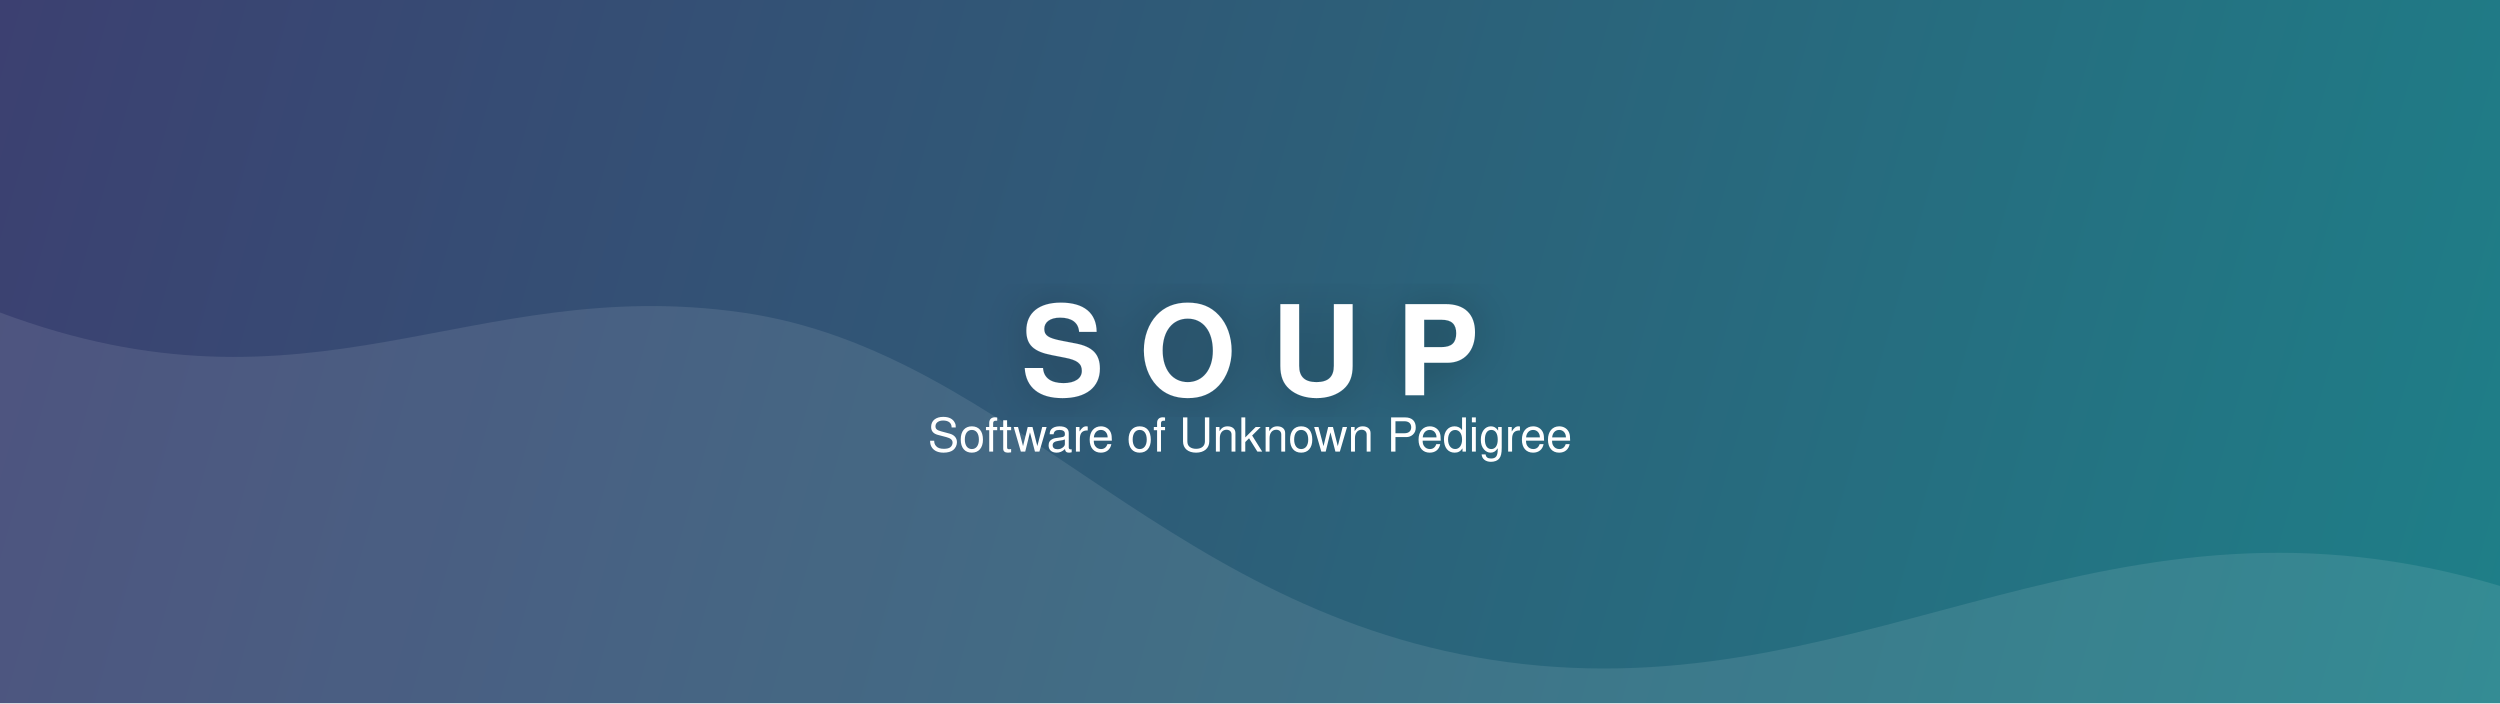
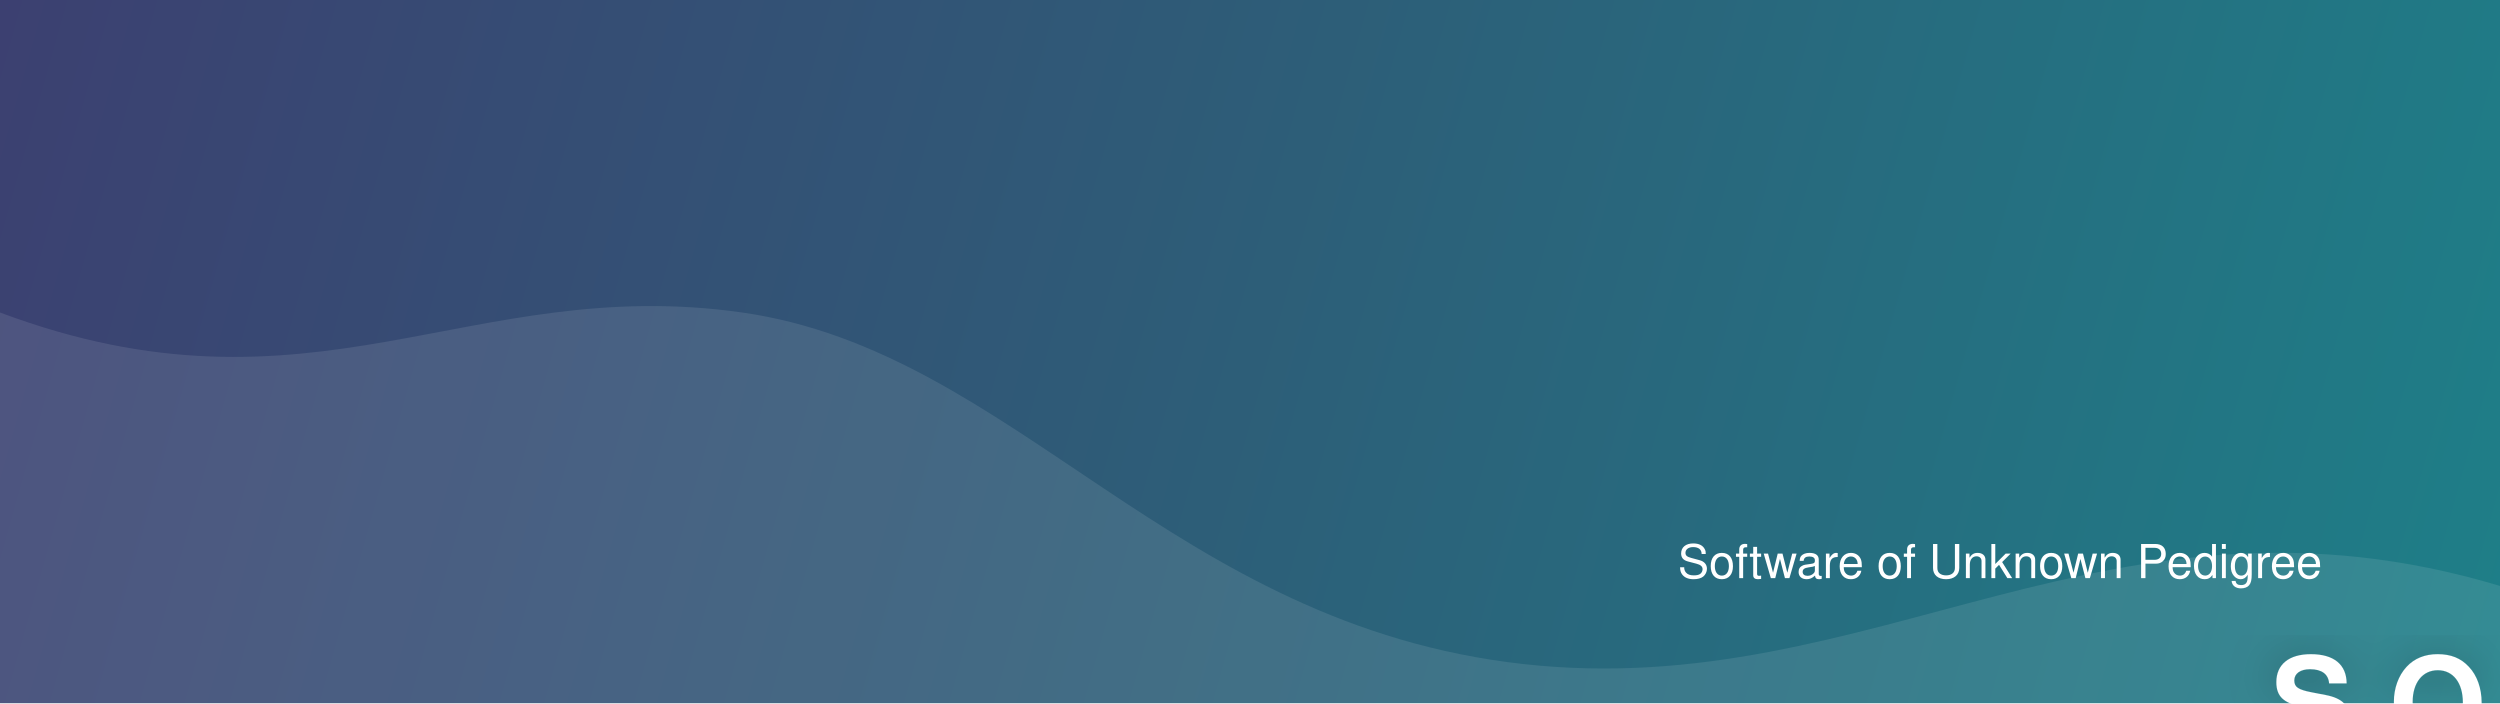
<svg xmlns="http://www.w3.org/2000/svg" width="1280" height="360" viewBox="0 0 1280 360" fill="none">
  <defs>
    <linearGradient id="bgGradient" x1="0" y1="0" x2="1280" y2="360" gradientUnits="userSpaceOnUse">
      <stop offset="0%" stop-color="#3C4071" />
      <stop offset="50%" stop-color="#2D5E78" />
      <stop offset="100%" stop-color="#1E7F88" />
    </linearGradient>
    <filter id="shadow" x="-20%" y="-20%" width="140%" height="140%">
      <feDropShadow dx="0" dy="0" stdDeviation="12" flood-color="rgba(0,0,0,0.25)" />
    </filter>
    <filter id="lightenLogoFilter" color-interpolation-filters="sRGB">
      <feComponentTransfer>
        <feFuncR type="linear" slope="1.2" />
        <feFuncG type="linear" slope="1.2" />
        <feFuncB type="linear" slope="1.2" />
      </feComponentTransfer>
    </filter>
  </defs>
  <rect width="1280" height="360" fill="url(#bgGradient)" />
  <path fill="#fff" fill-opacity="0.1" d="M0,160 C160,220 240,140 380,160             C520,180 600,320 780,340             C960,360 1080,240 1280,300             L1280,360 L0,360 Z" />
-   <text x="50%" y="50%" dominant-baseline="middle" text-anchor="middle" font-family="Helvetica, Arial, sans-serif" font-size="64" font-weight="bold" fill="#ffffff" filter="url(#shadow)">
+   <text x="100%" y="100%" dominant-baseline="middle" text-anchor="middle" font-family="Helvetica, Arial, sans-serif" font-size="64" font-weight="bold" fill="#ffffff" filter="url(#shadow)">
    S O U P
  </text>
-   <text x="50%" y="62%" dominant-baseline="middle" text-anchor="middle" font-family="Helvetica, Arial, sans-serif" font-size="24" font-weight="normal" fill="#ffffff">
+   <text x="80%" y="80%" dominant-baseline="middle" text-anchor="middle" font-family="Helvetica, Arial, sans-serif" font-size="24" font-weight="normal" fill="#ffffff">
    Software of Unknown Pedigree
  </text>
  <svg x="1170" y="285" width="100" height="100" opacity="0.8" filter="url(#lightenLogoFilter)" viewBox="0 0 106 41" clip-path="url(#roundedLogo)">
    <g fill="#fff" clip-path="url(#clip0_154_1343)">
      <path d="M8.375 39.68c0 .307-.128.56-.365.777-.237.236-.528.344-.893.344H1.794c-.346 0-.656-.108-.911-.344C.628 40.24.5 39.97.5 39.68V15.716c0-.307.128-.56.383-.777.255-.217.547-.344.911-.344h5.341c.347 0 .657.109.894.344.237.217.364.488.364.777V39.68h-.018zm0-29.136c0 .325-.128.597-.383.814a1.34 1.34 0 01-.911.325H1.794c-.346 0-.656-.108-.911-.325a1.025 1.025 0 01-.383-.814V5.715c0-.307.128-.56.383-.778.255-.217.547-.343.911-.343H7.1c.346 0 .656.108.911.343.256.217.383.489.383.778v4.829h-.018zM31.763 27.924c0-1.067-.11-2.044-.328-2.948-.22-.886-.584-1.646-1.112-2.26-.53-.616-1.24-1.104-2.133-1.466-.893-.343-2.024-.524-3.39-.524-1.368 0-2.498.18-3.392.524-.893.344-1.604.832-2.132 1.465-.529.615-.893 1.375-1.094 2.261-.2.886-.31 1.863-.31 2.948 0 1.067.11 2.062.31 2.93.2.886.565 1.646 1.094 2.279.528.633 1.24 1.14 2.133 1.5.893.362 2.023.543 3.39.543s2.498-.18 3.39-.542c.894-.362 1.605-.868 2.134-1.501.528-.633.893-1.393 1.112-2.28.218-.885.328-1.862.328-2.929zm-21.875-.199c0-2.098.273-3.96.82-5.588.547-1.628 1.422-3.003 2.607-4.124 1.203-1.103 2.734-1.953 4.612-2.532 1.877-.579 4.174-.868 6.872-.868 2.68 0 4.959.29 6.854.868 1.896.579 3.446 1.41 4.63 2.532 1.204 1.103 2.079 2.478 2.607 4.124.547 1.627.82 3.49.82 5.588 0 2.116-.273 3.997-.82 5.625-.547 1.627-1.422 3.002-2.607 4.123-1.203 1.103-2.734 1.953-4.63 2.532-1.895.579-4.174.868-6.854.868-2.698 0-4.995-.29-6.872-.868-1.878-.579-3.427-1.41-4.612-2.532-1.203-1.103-2.078-2.477-2.607-4.123-.547-1.61-.82-3.49-.82-5.625zM56.828 14.487c1.968 0 3.554.253 4.776.76 1.203.506 2.15 1.229 2.825 2.17.675.94 1.13 2.061 1.367 3.381.237 1.32.365 2.786.365 4.377V39.734c0 .307-.127.56-.365.796a1.274 1.274 0 01-.893.343h-4.648c-.347 0-.656-.108-.893-.343a1.056 1.056 0 01-.365-.796V26.586c0-.778-.036-1.501-.127-2.17-.092-.67-.292-1.248-.602-1.719-.31-.47-.784-.85-1.422-1.12-.638-.272-1.495-.417-2.57-.417-1.258 0-2.26.145-3.026.416s-1.35.67-1.769 1.176c-.419.506-.692 1.121-.838 1.808-.146.706-.2 1.465-.2 2.315v12.877c0 .308-.128.56-.365.796a1.275 1.275 0 01-.893.343H42.48c-.346 0-.656-.108-.893-.343a1.056 1.056 0 01-.364-.796V15.5c.054-.27.2-.506.437-.687.237-.18.51-.29.82-.29h4.704c.346 0 .656.11.893.326.237.217.364.47.364.796v1.574c.328-.38.638-.724.912-1.068.273-.343.693-.614 1.221-.868.547-.235 1.294-.434 2.26-.578.93-.145 2.261-.217 3.993-.217zM87.927 16.657c0-.579-.11-1.085-.31-1.556-.2-.452-.529-.85-1.003-1.175-.474-.326-1.112-.579-1.914-.76-.802-.18-1.823-.253-3.026-.253-1.203 0-2.206.09-3.008.253-.802.181-1.44.434-1.914.76-.474.325-.82.723-1.002 1.175a4.152 4.152 0 00-.292 1.556c0 .597.091 1.121.292 1.591.182.452.528.868 1.002 1.194.474.343 1.112.597 1.914.76.802.18 1.805.27 3.008.27 1.221 0 2.224-.09 3.026-.27.802-.181 1.44-.435 1.914-.76.474-.344.802-.742 1.003-1.194.219-.47.31-.994.31-1.591zm.911 13.926c0-.778-.127-1.465-.383-2.062-.255-.597-.656-1.103-1.221-1.537-.565-.416-1.312-.742-2.224-.977-.911-.217-2.023-.344-3.336-.344-1.312 0-2.424.109-3.318.344-.893.217-1.622.56-2.169.977-.547.434-.948.94-1.185 1.537-.237.597-.364 1.284-.364 2.062 0 .741.127 1.428.364 2.043.237.615.638 1.122 1.185 1.556.547.416 1.276.741 2.17.976.893.217 2.005.344 3.317.344 2.625 0 4.466-.434 5.542-1.302 1.094-.905 1.622-2.098 1.622-3.617zm-21.2.56c0-.94.09-1.863.255-2.767a8.494 8.494 0 01.857-2.478 7.294 7.294 0 011.604-1.989c.674-.579 1.513-1.03 2.516-1.338-.857-.326-1.55-.724-2.097-1.212a5.6 5.6 0 01-1.877-3.509c-.11-.669-.146-1.392-.146-2.134 0-1.067.182-2.116.547-3.11.364-.995 1.02-1.881 1.987-2.659.966-.778 2.278-1.393 3.955-1.827 1.677-.452 3.828-.669 6.453-.669 2.644 0 4.813.235 6.49.687 1.677.47 2.99 1.067 3.956 1.827.966.76 1.622 1.646 1.987 2.64.364.995.546 2.026.546 3.111 0 .742-.054 1.465-.164 2.153a6.878 6.878 0 01-.62 1.935c-.31.596-.728 1.139-1.257 1.61-.547.47-1.24.867-2.096 1.157 1.039.325 1.895.777 2.57 1.338a7.165 7.165 0 011.64 1.99c.42.741.711 1.573.876 2.477.163.904.236 1.827.236 2.767 0 1.357-.236 2.623-.71 3.798-.475 1.194-1.24 2.225-2.352 3.13-1.094.903-2.552 1.609-4.375 2.115-1.805.507-4.065.76-6.745.76-2.68 0-4.904-.253-6.708-.76-1.787-.506-3.227-1.212-4.32-2.116-1.094-.904-1.86-1.935-2.334-3.129a10.96 10.96 0 01-.674-3.798zM105.318 3.762c.091.09.146.217.146.38v2.206a.582.582 0 01-.146.38.457.457 0 01-.328.145h-3.336v3.146a.41.41 0 01-.164.326.59.59 0 01-.383.145h-2.224a.59.59 0 01-.383-.145.41.41 0 01-.164-.326V6.854H95a.458.458 0 01-.328-.144.547.547 0 01-.146-.38V4.124c0-.145.055-.272.146-.38A.397.397 0 0195 3.599h3.336V.47A.41.41 0 0198.5.145.591.591 0 0198.883 0h2.224a.59.59 0 01.383.145.41.41 0 01.164.325v3.147h3.336c.109-.018.219.036.328.145z" />
    </g>
    <defs>
      <clipPath id="clip0_154_1343">
        <path fill="#fff" d="M0 0H105V41H0z" transform="translate(.5)" />
      </clipPath>
    </defs>
  </svg>
</svg>
